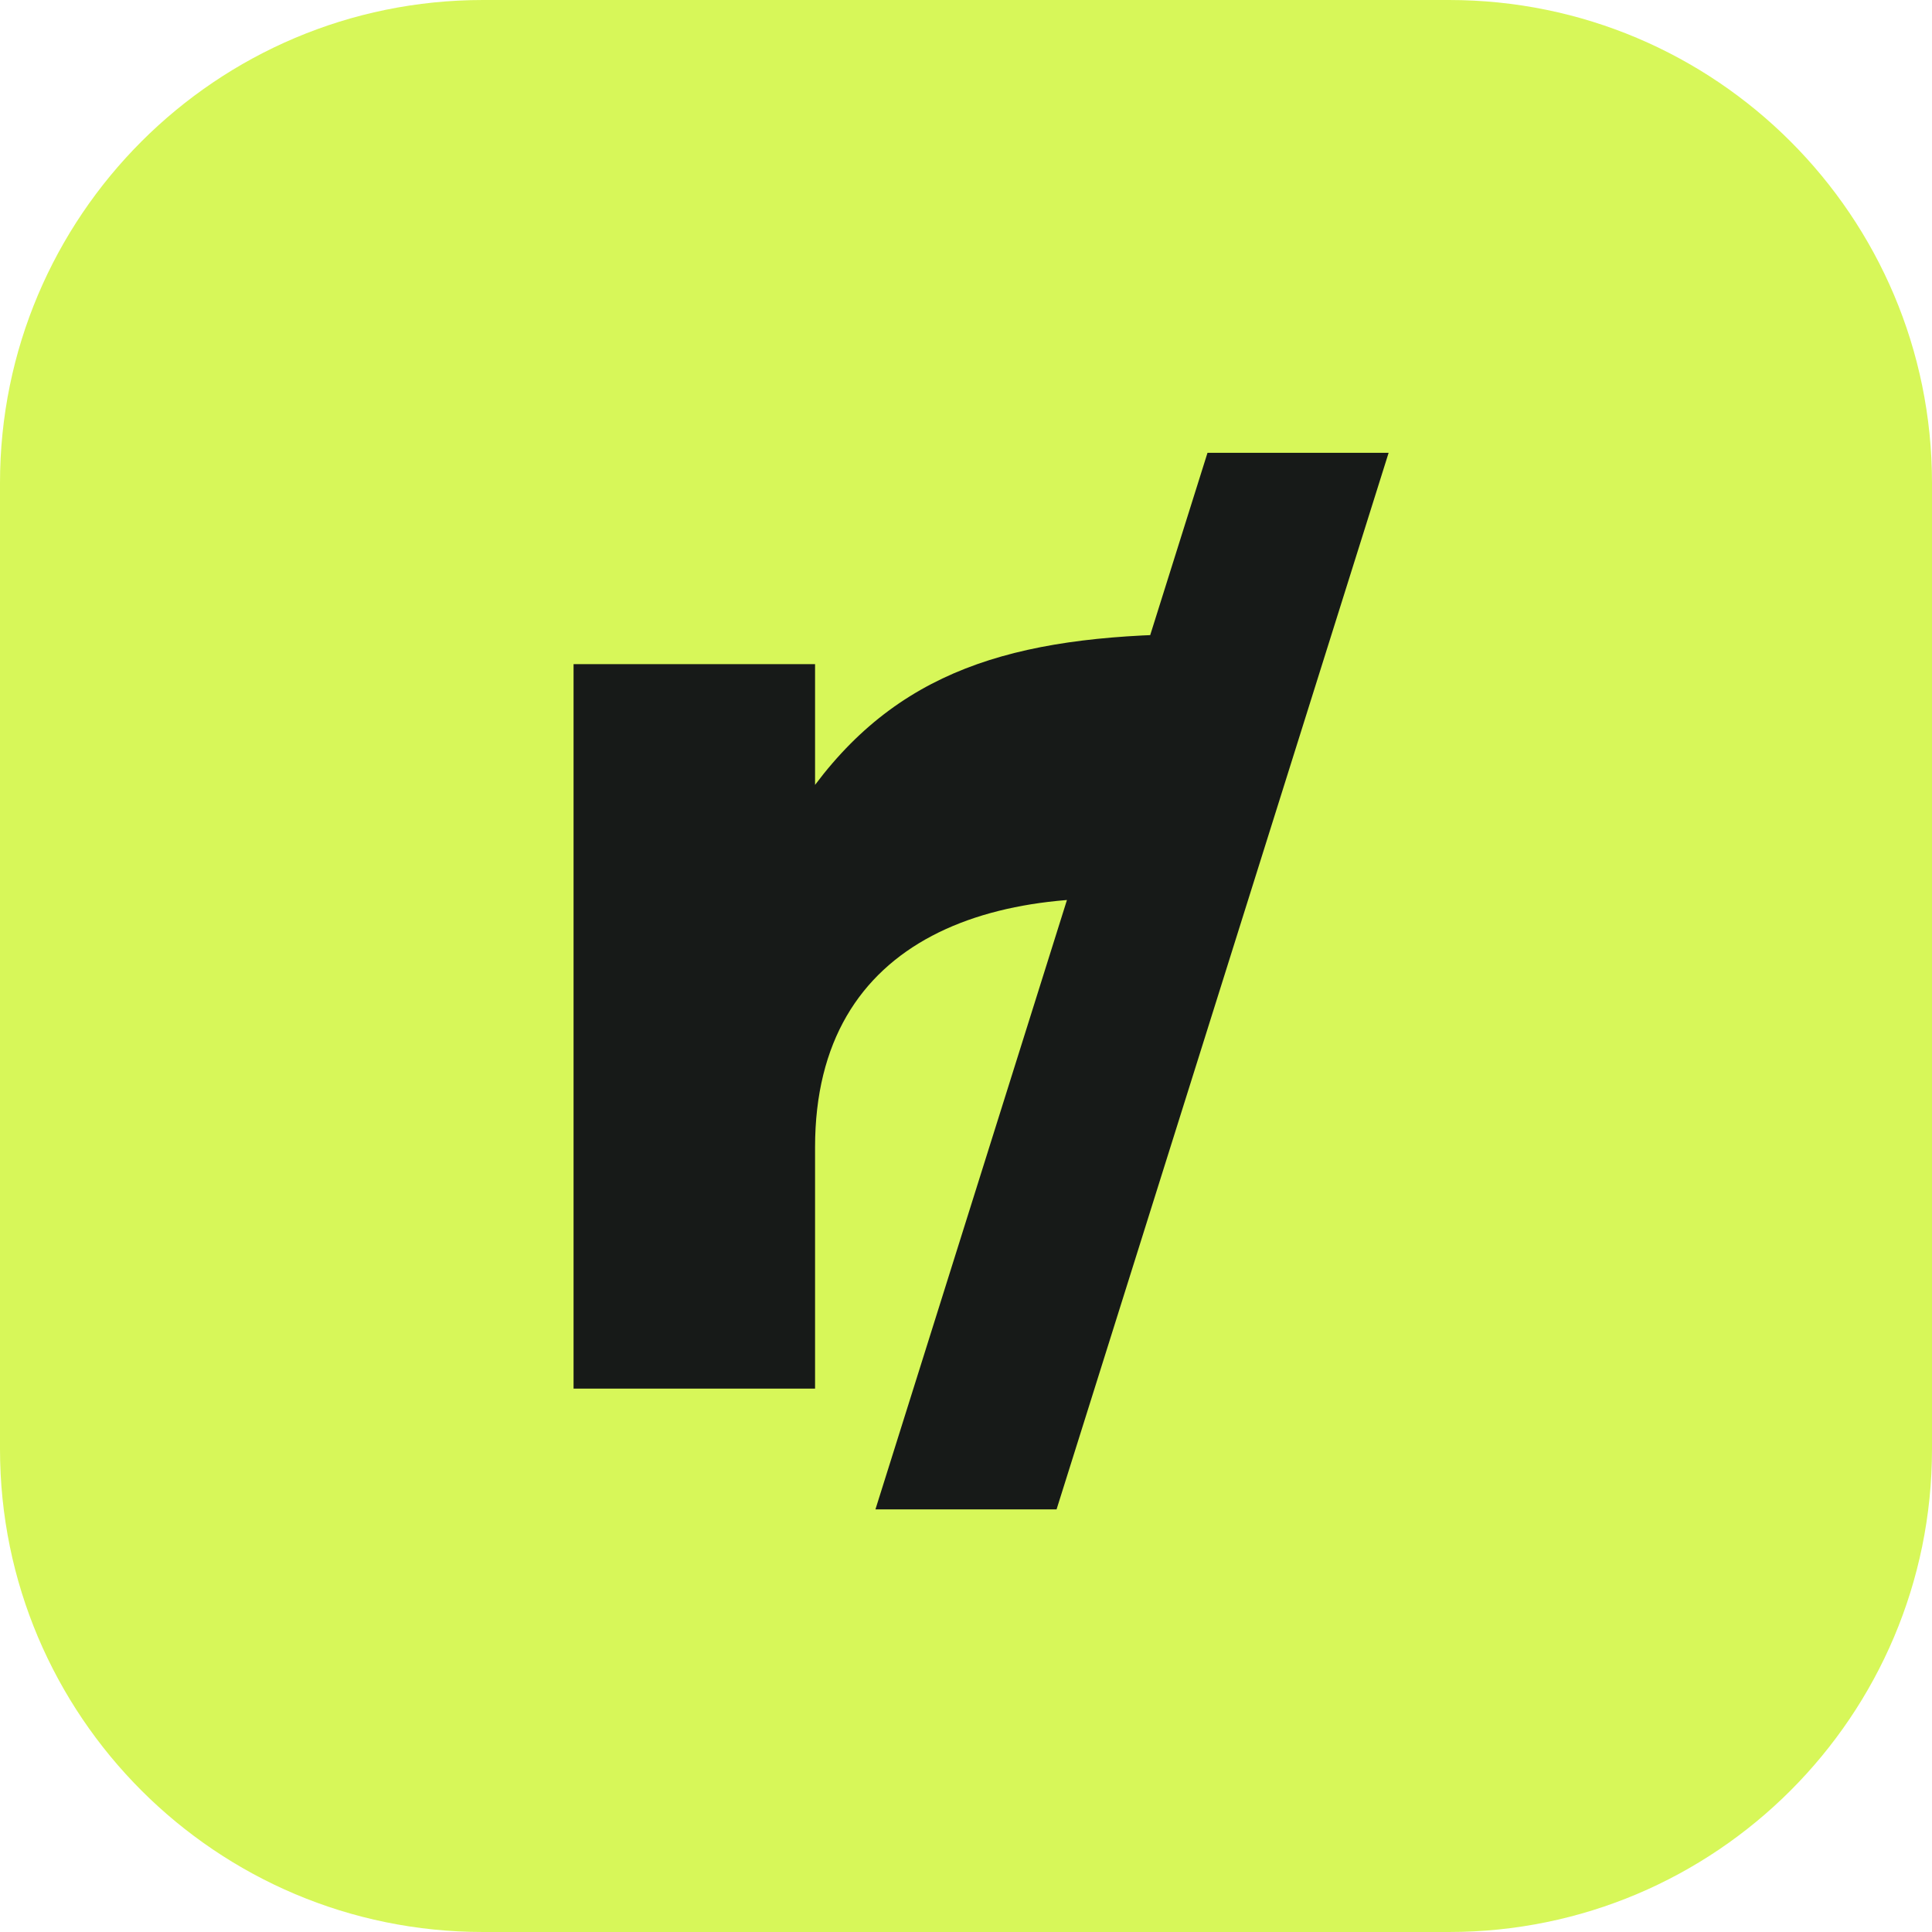
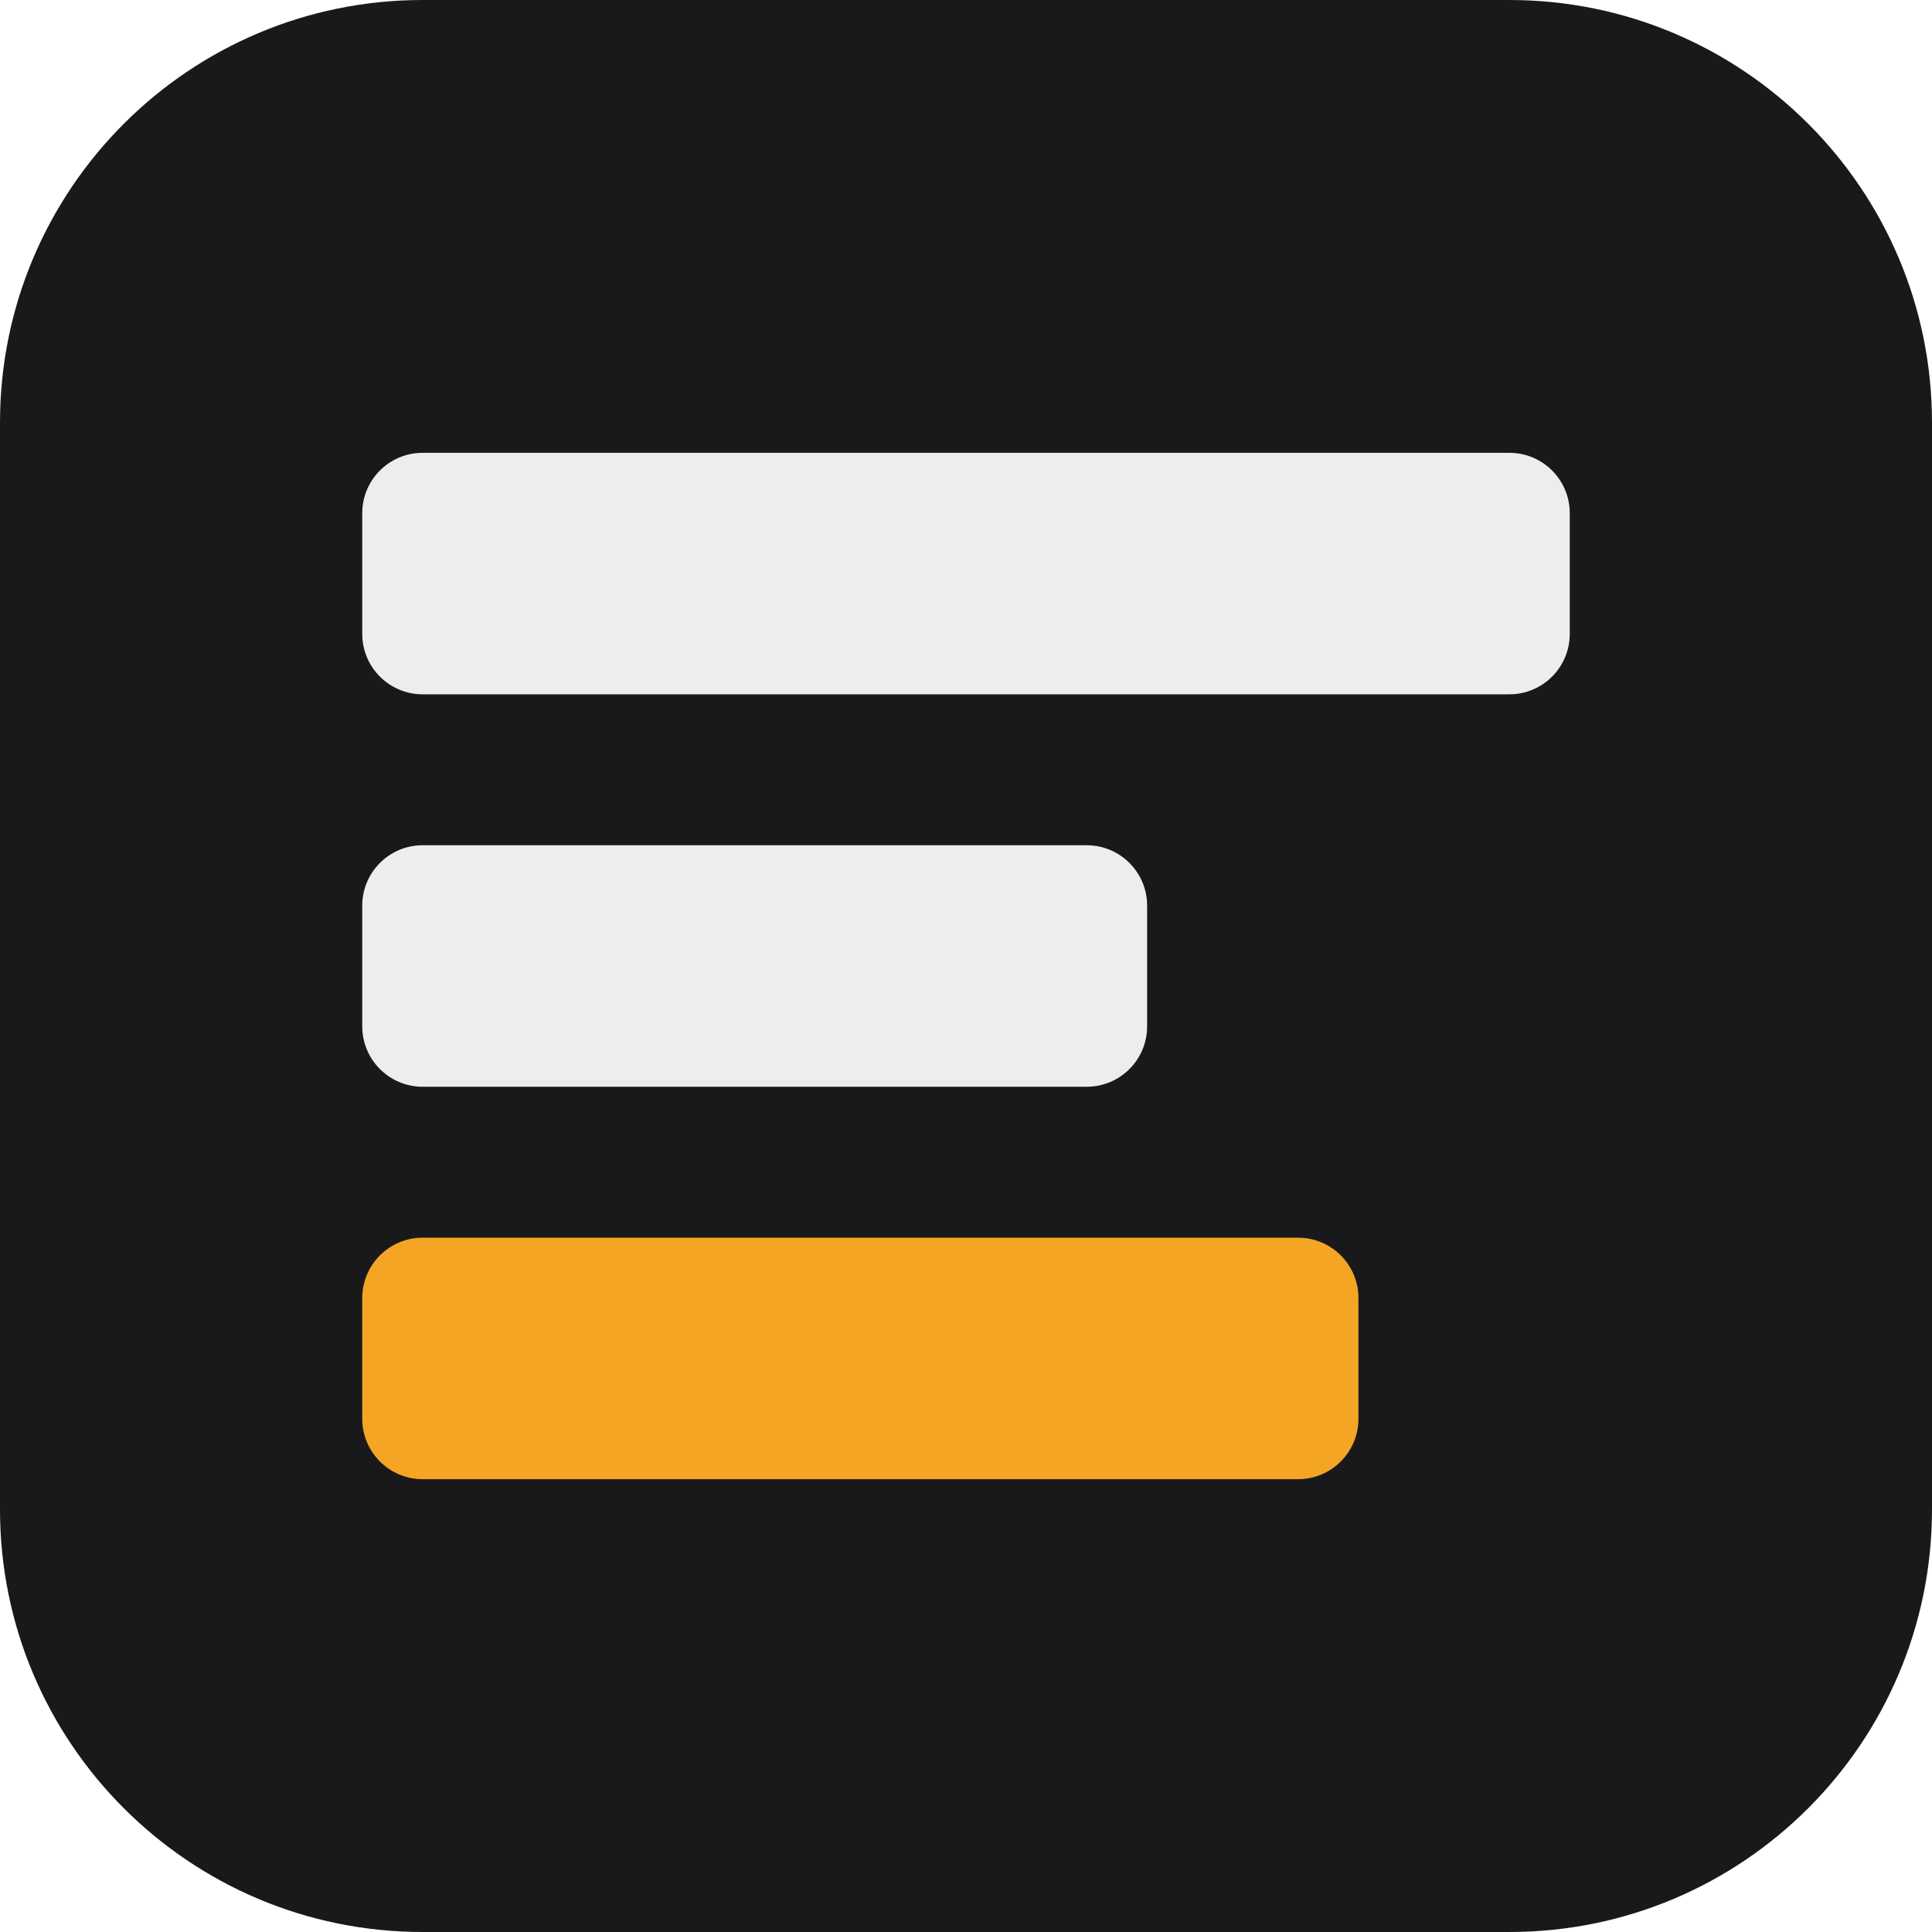
<svg xmlns="http://www.w3.org/2000/svg" viewBox="0 0 64 64">
-   <rect width="64" height="64" rx="16" fill="#d7f759" />
-   <path d="M19 46V22h8v4c3-4 7-5 13-5v9c-7-1-13 1-13 8v8zm21-31h6L35 50h-6z" fill="#171a18" />
+   <rect width="64" height="64" rx="14" fill="#19191b" />
+   <rect x="12" y="15" width="40" height="8" rx="2" fill="#ededed" />
+   <rect x="12" y="28" width="26" height="8" rx="2" fill="#ededed" />
+   <rect x="12" y="41" width="33" height="8" rx="2" fill="#f5a524" />
</svg>
